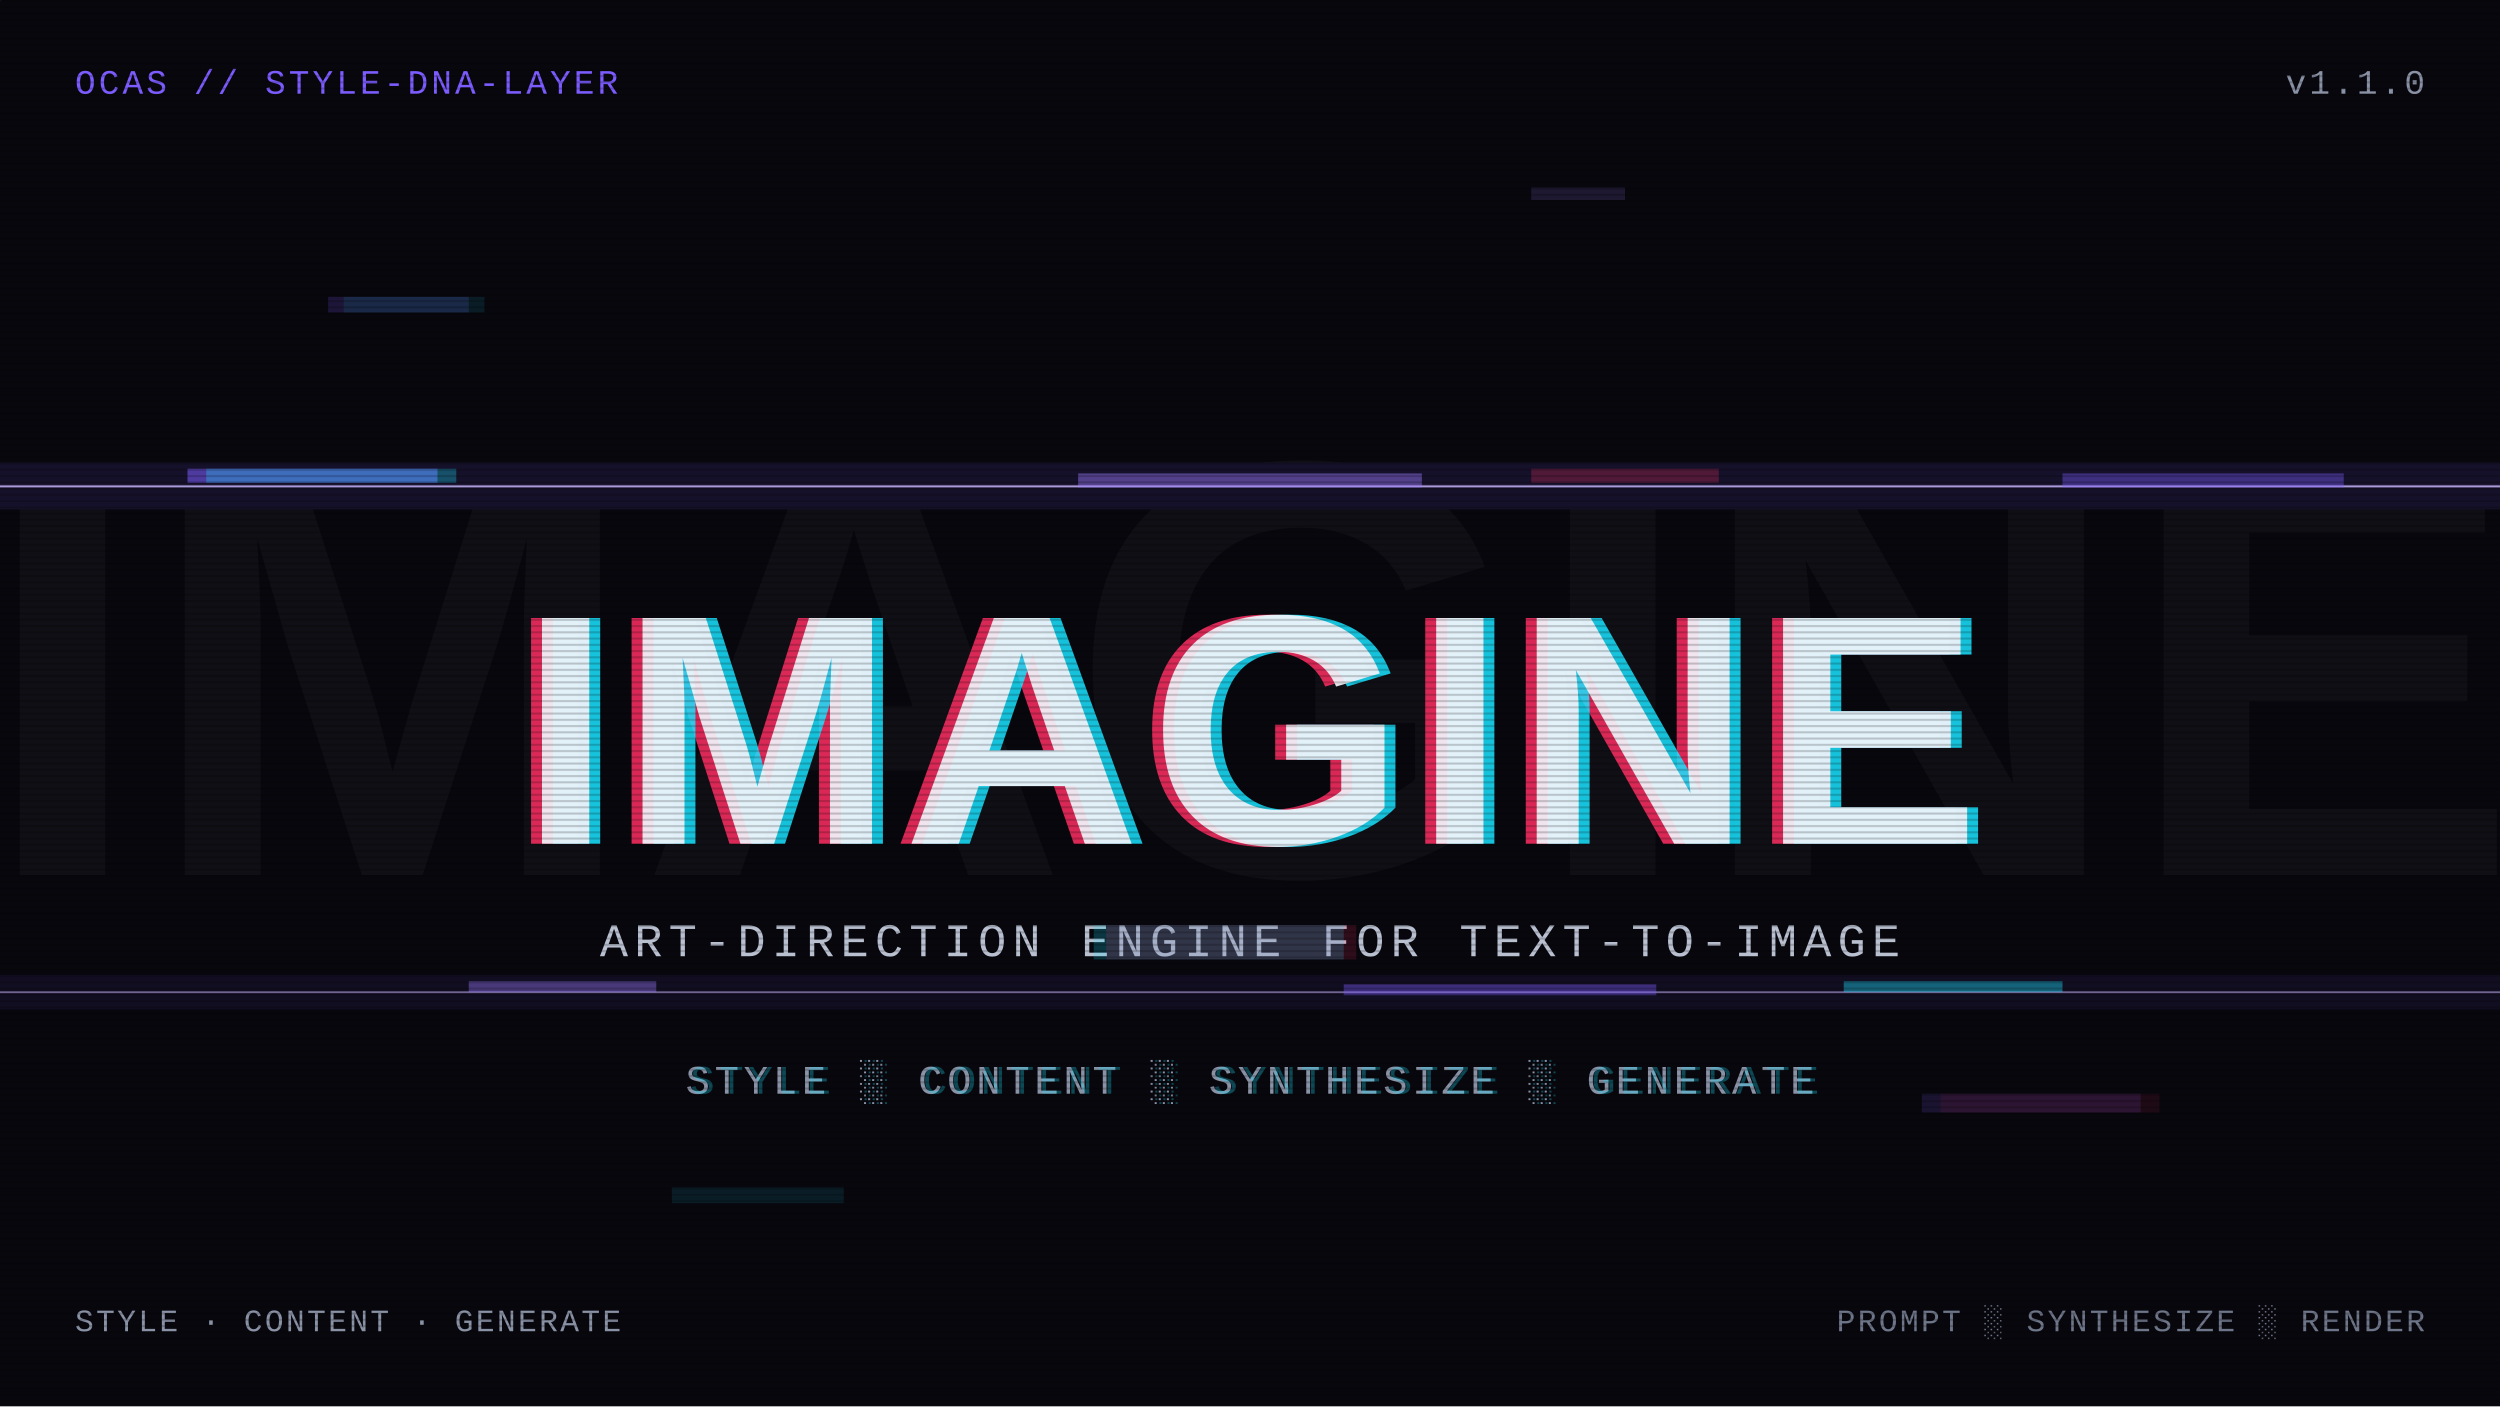
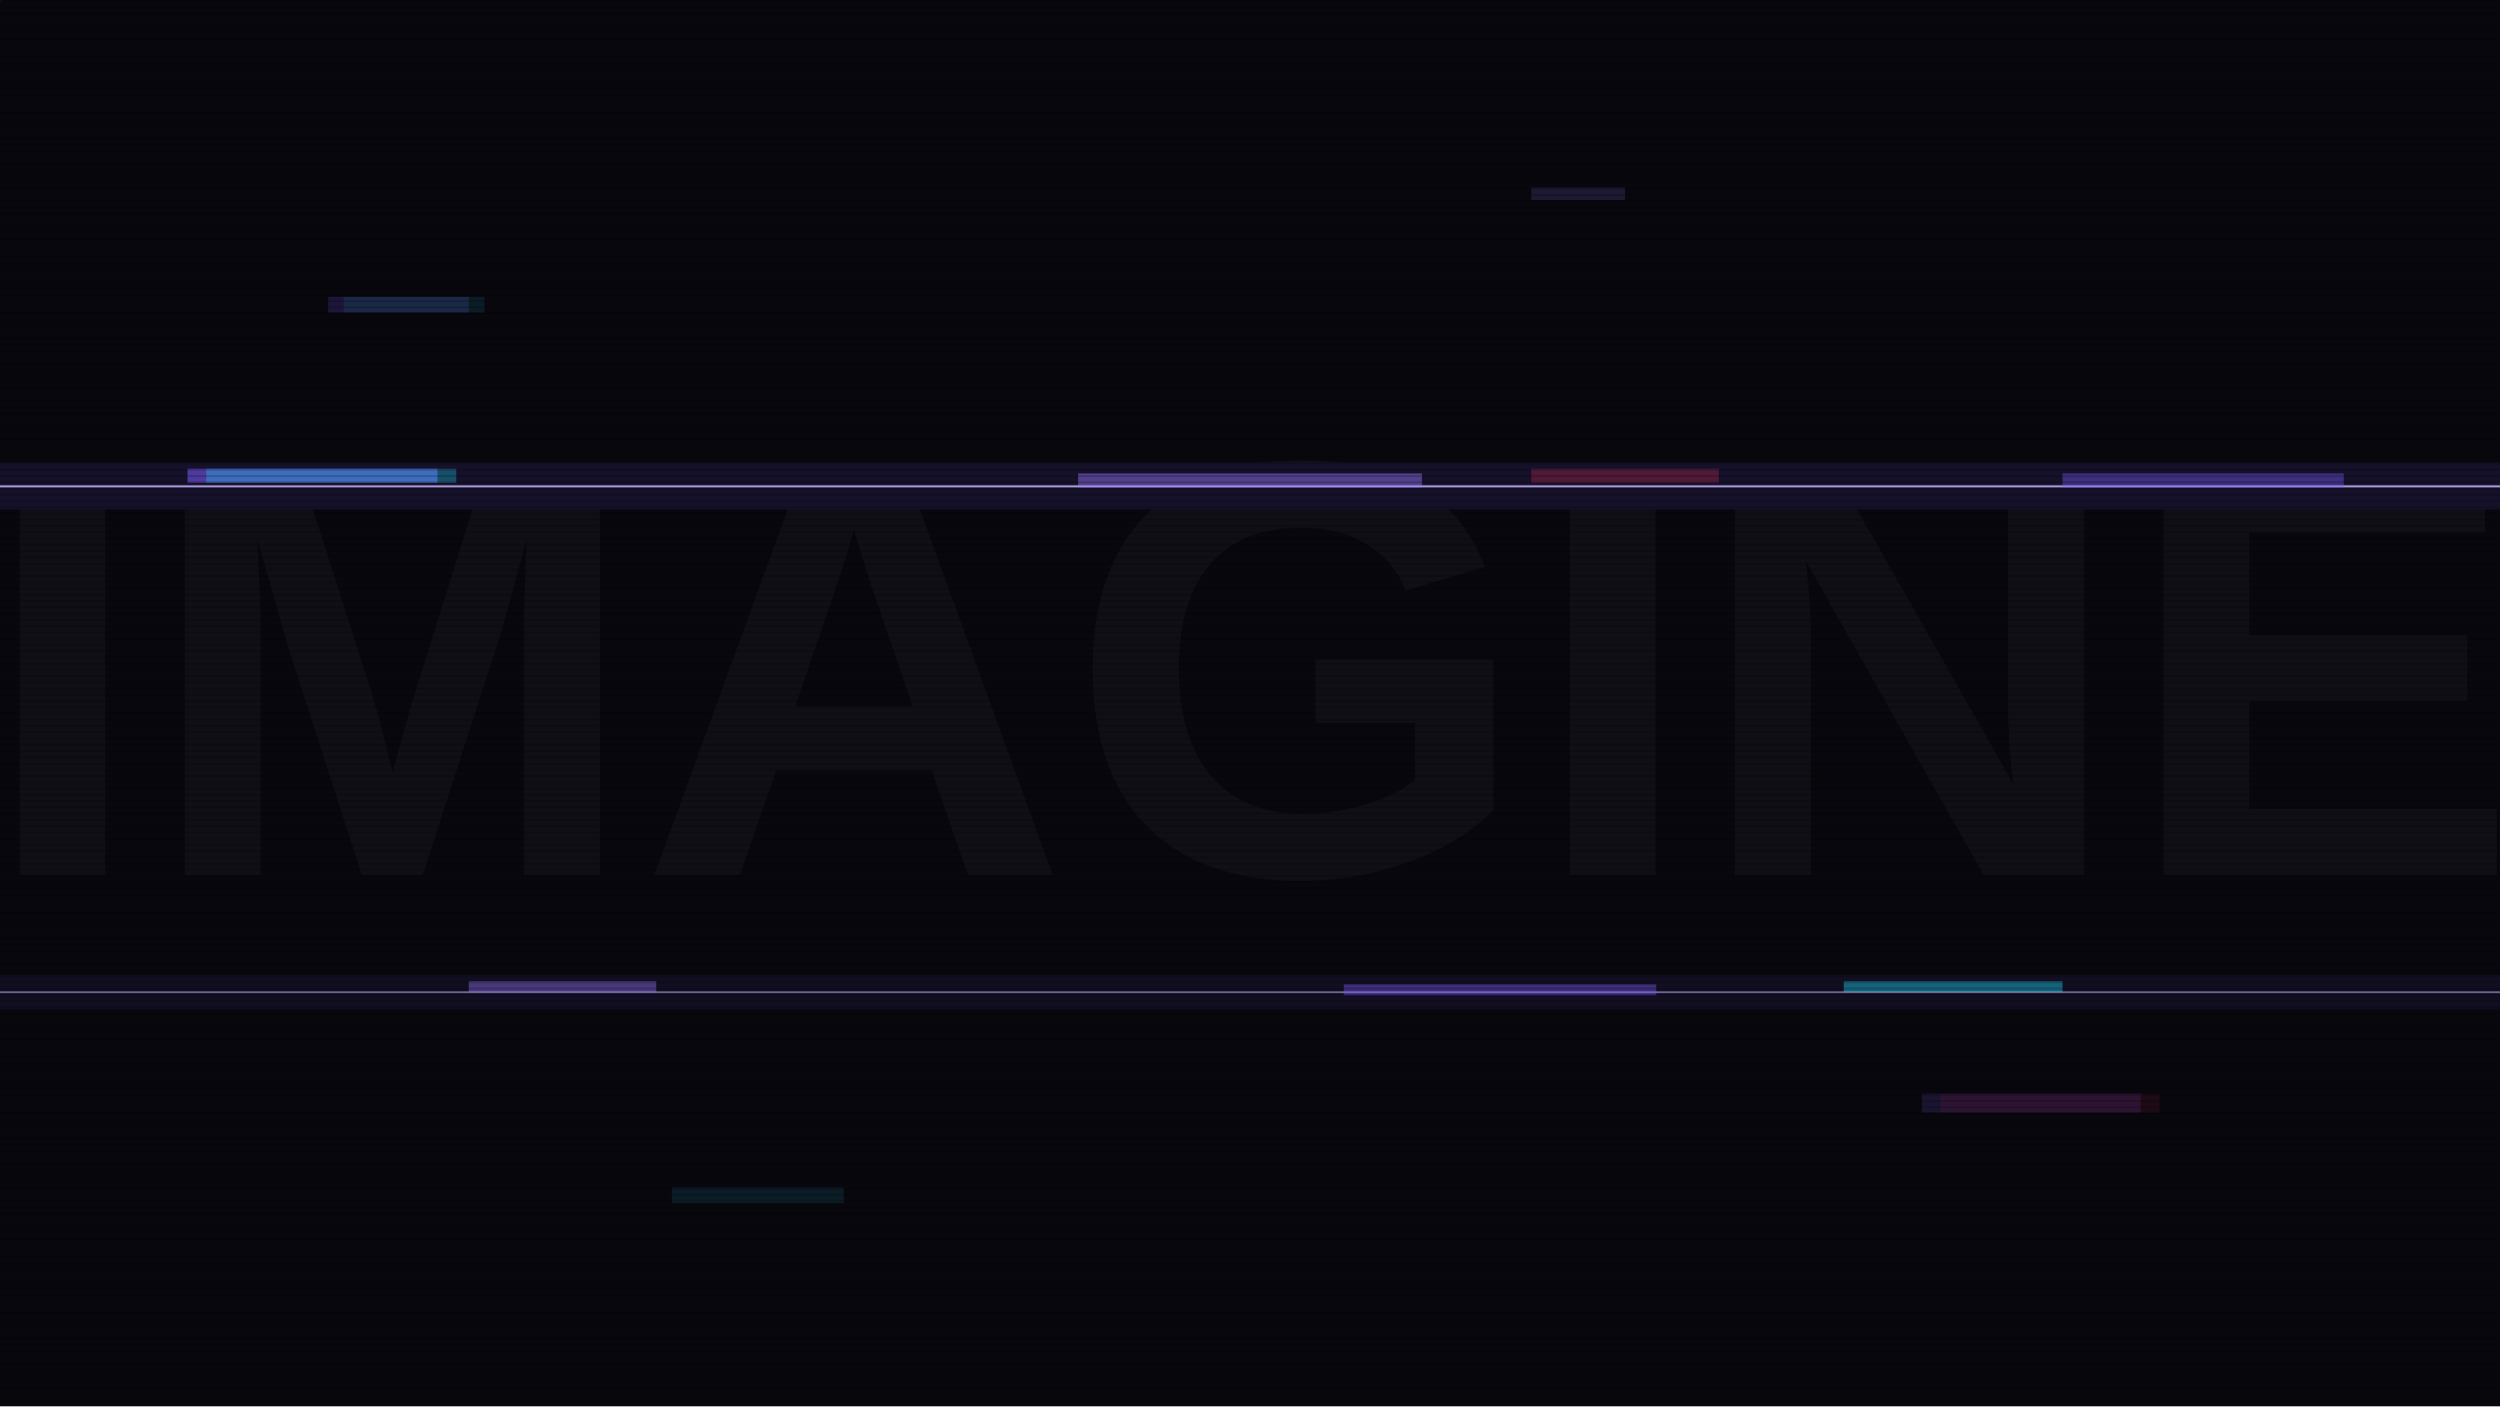
<svg xmlns="http://www.w3.org/2000/svg" width="1600" height="900" viewBox="0 0 1600 900" role="img" aria-labelledby="title desc">
  <defs>
    <radialGradient id="bg" cx="0.34" cy="0.40" r="0.95" gradientUnits="userSpaceOnUse">
      <stop offset="0" stop-color="#1A1230" />
      <stop offset="0.55" stop-color="#0E0B18" />
      <stop offset="1" stop-color="#08070D" />
    </radialGradient>
    <linearGradient id="acc" x1="0" y1="0" x2="1" y2="0">
      <stop offset="0" stop-color="#7C5CFF" />
      <stop offset="1" stop-color="#9B7BFF" />
    </linearGradient>
    <linearGradient id="seam" x1="0" y1="0" x2="0" y2="1">
      <stop offset="0" stop-color="#C9B8FF" stop-opacity="0" />
      <stop offset="0.5" stop-color="#C9B8FF" stop-opacity="0.9" />
      <stop offset="1" stop-color="#C9B8FF" stop-opacity="0" />
    </linearGradient>
    <pattern id="scan" width="4" height="4" patternUnits="userSpaceOnUse">
      <rect width="4" height="1.4" y="0" fill="#000000" opacity="0.35" />
    </pattern>
  </defs>
  <rect width="1600" height="900" fill="url(#bg)" />
  <text x="800" y="560" text-anchor="middle" font-family="Arial, Helvetica, sans-serif" font-size="380" font-weight="800" fill="#FFFFFF" opacity="0.035">IMAGINE</text>
  <g opacity="0.5">
    <rect x="210" y="190" width="90" height="10" fill="#7C5CFF" opacity="0.35" />
    <rect x="220" y="190" width="90" height="10" fill="#19E3FF" opacity="0.20" />
    <rect x="1230" y="700" width="140" height="12" fill="#7C5CFF" opacity="0.30" />
    <rect x="1242" y="700" width="140" height="12" fill="#FF2E63" opacity="0.18" />
    <rect x="980" y="120" width="60" height="8" fill="#9B7BFF" opacity="0.30" />
    <rect x="430" y="760" width="110" height="10" fill="#19E3FF" opacity="0.20" />
  </g>
  <rect x="0" y="296" width="1600" height="30" fill="#16112A" />
  <rect x="0" y="310" width="1600" height="2.5" fill="url(#seam)" />
  <g>
    <rect x="120" y="300" width="160" height="9" fill="#7C5CFF" opacity="0.55" />
    <rect x="132" y="300" width="160" height="9" fill="#19E3FF" opacity="0.30" />
    <rect x="690" y="303" width="220" height="9" fill="#9B7BFF" opacity="0.45" />
    <rect x="980" y="300" width="120" height="9" fill="#FF2E63" opacity="0.25" />
    <rect x="1320" y="303" width="180" height="9" fill="#7C5CFF" opacity="0.40" />
  </g>
  <rect x="0" y="624" width="1600" height="22" fill="#120E22" />
  <rect x="0" y="634" width="1600" height="2" fill="url(#seam)" opacity="0.7" />
  <g opacity="0.4">
    <rect x="300" y="628" width="120" height="7" fill="#9B7BFF" />
    <rect x="860" y="630" width="200" height="7" fill="#7C5CFF" />
    <rect x="1180" y="628" width="140" height="7" fill="#19E3FF" />
  </g>
-   <g font-family="Arial, Helvetica, sans-serif" font-size="210" font-weight="800" text-anchor="middle" letter-spacing="6">
-     <text x="793" y="540" fill="#FF2E63" opacity="0.85">IMAGINE</text>
-     <text x="807" y="540" fill="#19E3FF" opacity="0.85">IMAGINE</text>
-     <text x="800" y="540" fill="#F2F4FB" opacity="0.92">IMAGINE</text>
-   </g>
-   <text x="800" y="612" text-anchor="middle" font-family="'Courier New', monospace" font-size="30" letter-spacing="4" fill="#B9C0D0">ART-DIRECTION ENGINE FOR TEXT-TO-IMAGE</text>
-   <rect x="700" y="592" width="160" height="22" fill="#19E3FF" opacity="0.22" />
-   <rect x="708" y="592" width="160" height="22" fill="#FF2E63" opacity="0.16" />
-   <text x="800" y="700" text-anchor="middle" font-family="'Courier New', monospace" font-size="26" letter-spacing="3" fill="#8A92A6">STYLE ░ CONTENT ░ SYNTHESIZE ░ GENERATE</text>
-   <text x="800" y="700" text-anchor="middle" font-family="'Courier New', monospace" font-size="26" letter-spacing="3" fill="#19E3FF" opacity="0.30" transform="translate(3,0)">STYLE ░ CONTENT ░ SYNTHESIZE ░ GENERATE</text>
-   <text x="48" y="60" font-family="'Courier New', monospace" font-size="22" letter-spacing="2" fill="#7C5CFF">OCAS // STYLE-DNA-LAYER</text>
-   <text x="1552" y="60" text-anchor="end" font-family="'Courier New', monospace" font-size="22" letter-spacing="2" fill="#8A92A6">v1.1.0</text>
-   <text x="48" y="852" font-family="'Courier New', monospace" font-size="20" letter-spacing="1.5" fill="#8A92A6">STYLE · CONTENT · GENERATE</text>
-   <text x="1552" y="852" text-anchor="end" font-family="'Courier New', monospace" font-size="20" letter-spacing="1.5" fill="#6E7689">PROMPT ░ SYNTHESIZE ░ RENDER</text>
  <rect width="1600" height="900" fill="url(#scan)" opacity="0.5" />
</svg>
